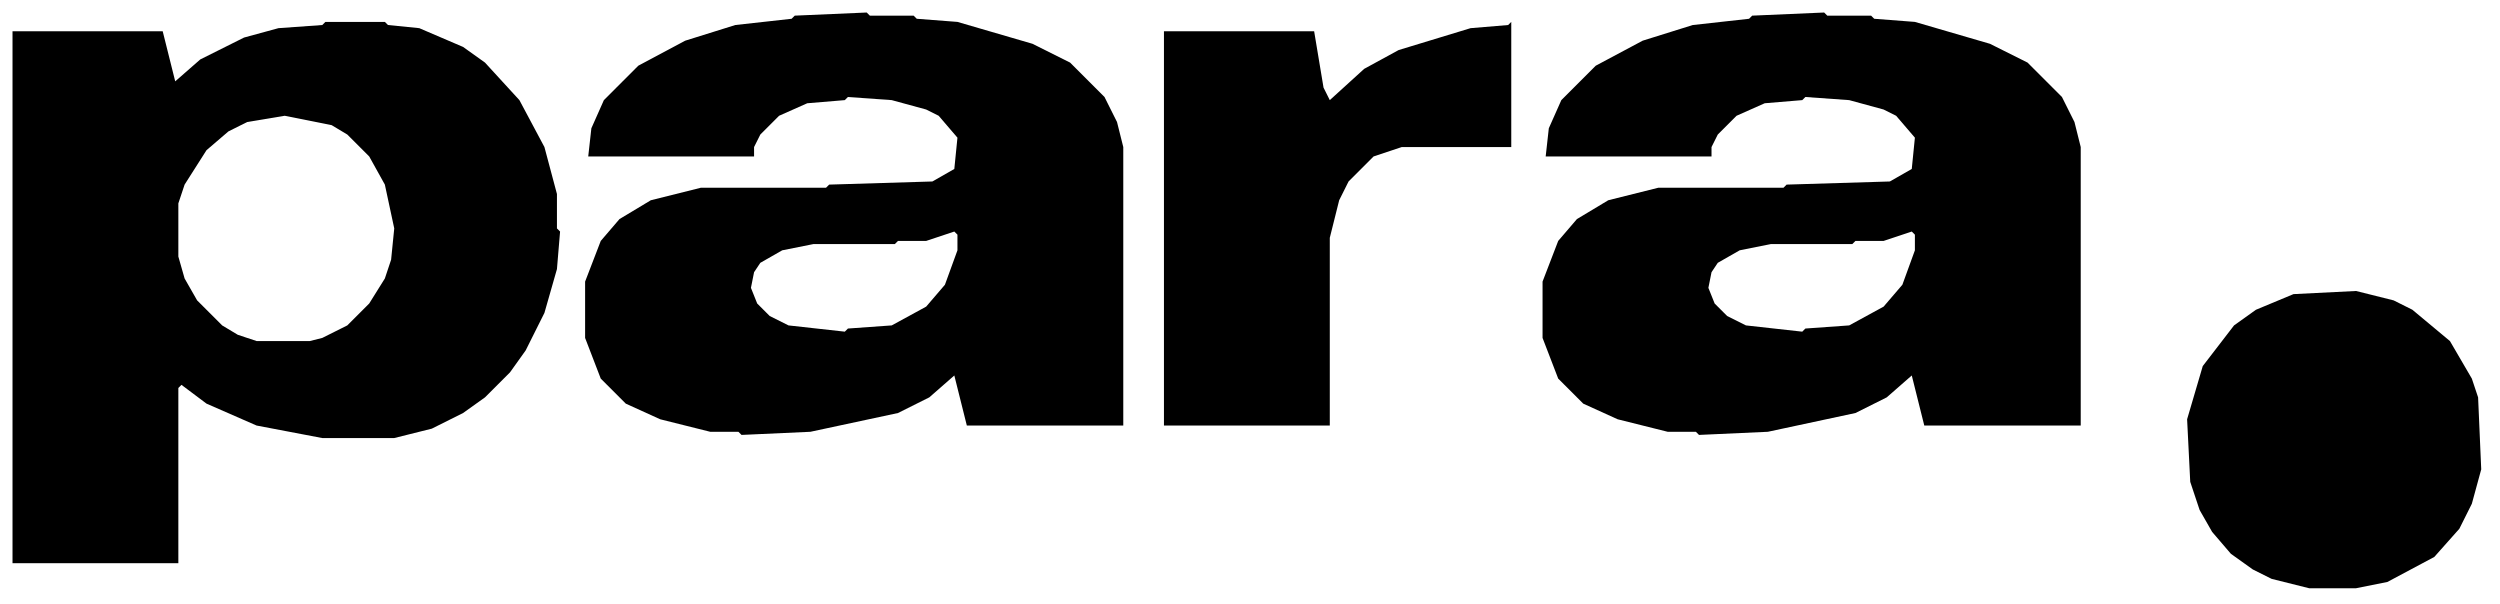
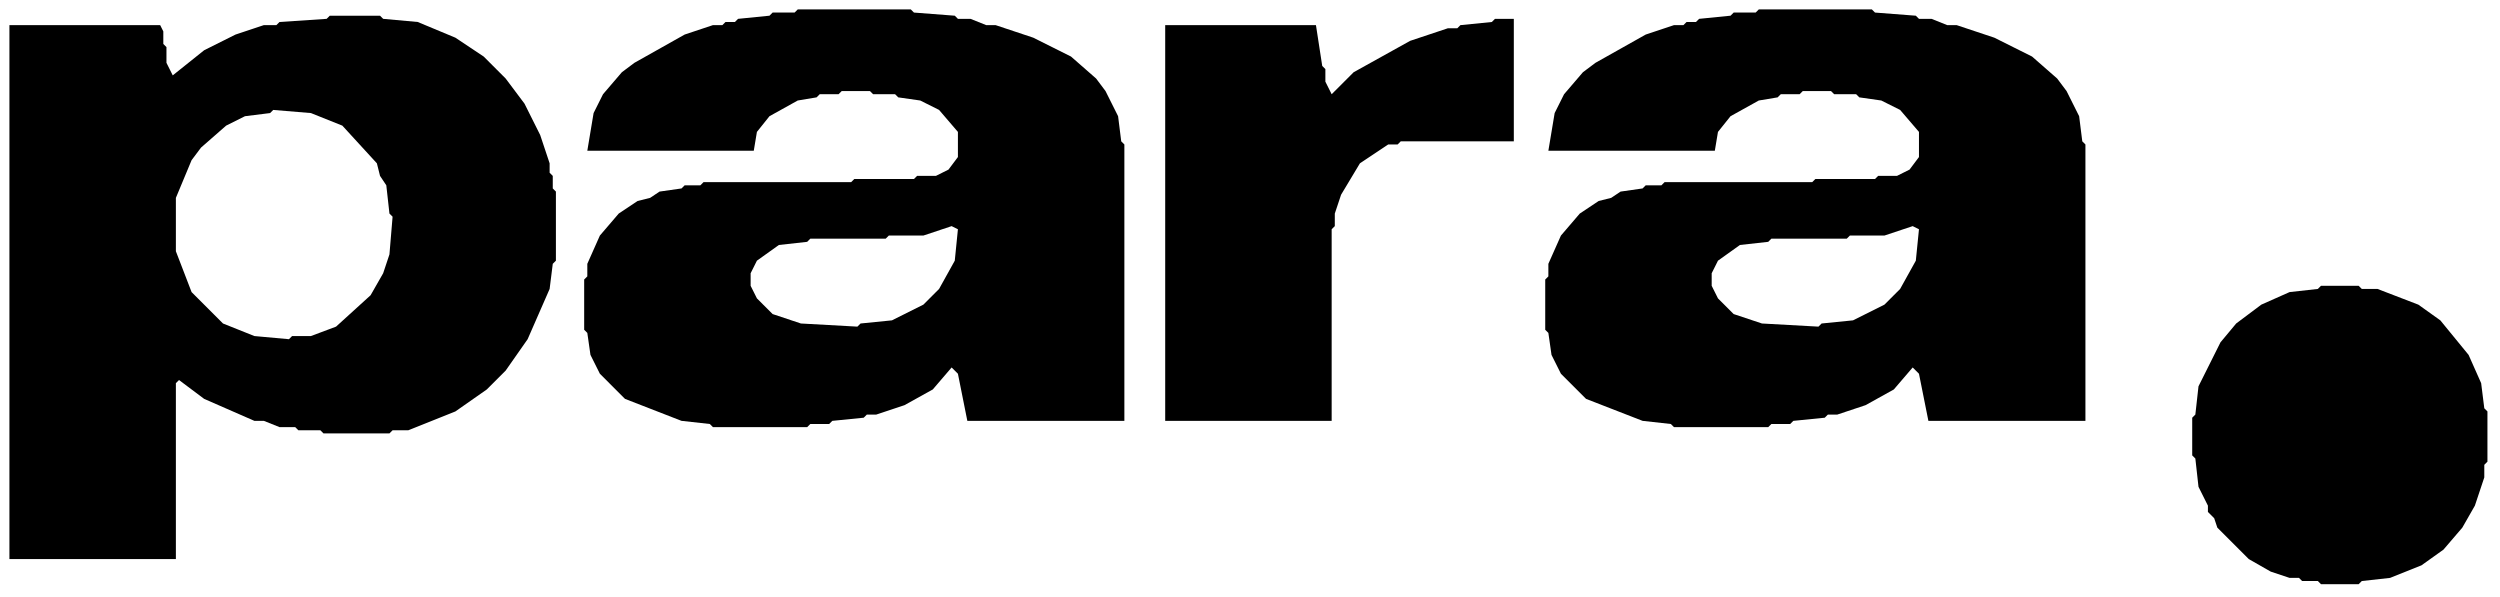
- <svg xmlns="http://www.w3.org/2000/svg" viewBox="0 0 799 193" width="799" height="193" role="img" aria-label="para.">
-   <path fill="black" fill-rule="evenodd" d="M733 94L721 99L714 104L704 117L699 134L700 154L703 163L707 170L713 177L720 182L726 185L738 188L753 188L763 186L778 178L786 169L790 161L793 150L792 127L790 121L783 109L771 99L765 96L753 93ZM483 7L482 8L470 9L447 16L436 22L425 32L423 28L420 10L372 10L372 136L425 136L425 76L428 64L431 58L439 50L448 47L483 47ZM155 20L148 15L134 9L124 8L123 7L104 7L103 8L89 9L78 12L64 19L56 26L52 10L4 10L4 180L57 180L57 124L58 123L66 129L82 136L103 140L126 140L138 137L148 132L155 127L163 119L168 112L174 100L178 86L179 74L178 73L178 62L174 47L166 32ZM79 39L91 37L106 40L111 43L118 50L123 59L126 73L125 83L123 89L118 97L111 104L103 108L99 109L82 109L76 107L71 104L63 96L59 89L57 82L57 65L59 59L66 48L73 42ZM499 32L495 41L494 50L547 50L547 47L549 43L555 37L564 33L576 32L577 31L591 32L602 35L606 37L612 44L611 54L604 58L571 59L570 60L530 60L514 64L504 70L498 77L493 90L493 108L498 121L506 129L517 134L533 138L542 138L543 139L565 138L593 132L603 127L611 120L615 136L665 136L665 47L663 39L659 31L648 20L636 14L612 7L599 6L598 5L584 5L583 4L560 5L559 6L541 8L525 13L510 21ZM612 75L612 80L608 91L602 98L591 104L577 105L576 106L558 104L552 101L548 97L546 92L547 87L549 84L556 80L566 78L592 78L593 77L602 77L611 74ZM193 32L189 41L188 50L241 50L241 47L243 43L249 37L258 33L270 32L271 31L285 32L296 35L300 37L306 44L305 54L298 58L265 59L264 60L224 60L208 64L198 70L192 77L187 90L187 108L192 121L200 129L211 134L227 138L236 138L237 139L259 138L287 132L297 127L305 120L309 136L359 136L359 47L357 39L353 31L342 20L330 14L306 7L293 6L292 5L278 5L277 4L254 5L253 6L235 8L219 13L204 21ZM306 75L306 80L302 91L296 98L285 104L271 105L270 106L252 104L246 101L242 97L240 92L241 87L243 84L250 80L260 78L286 78L287 77L296 77L305 74Z" />
+ <svg xmlns="http://www.w3.org/2000/svg" width="796" height="190" viewBox="0 0 796 190" role="img" aria-label="para.">
+   <path fill="black" fill-rule="evenodd" d="M739 91L738 92L729 93L720 97L712 103L707 109L700 123L699 132L698 133L698 145L699 146L700 155L703 161L703 163L705 165L706 168L716 178L723 182L729 184L732 184L733 185L738 185L739 186L751 186L752 185L761 184L771 180L778 175L784 168L788 161L791 152L791 148L792 147L792 131L791 130L790 122L786 113L777 102L770 97L757 92L752 92L751 91Z M611 73L610 83L605 92L600 97L590 102L580 103L579 104L561 103L552 100L547 95L545 91L545 87L547 83L554 78L563 77L564 76L588 76L589 75L600 75L609 72Z M305 73L304 83L299 92L294 97L284 102L274 103L273 104L255 103L246 100L241 95L239 91L239 87L241 83L248 78L257 77L258 76L282 76L283 75L294 75L303 72Z M87 35L99 36L109 40L120 52L121 56L123 59L124 68L125 69L124 81L122 87L118 94L107 104L99 107L93 107L92 108L81 107L71 103L61 93L56 80L56 63L61 51L64 47L72 40L78 37L86 36Z M482 6L476 6L475 7L465 8L464 9L461 9L449 13L431 23L424 30L422 26L422 22L421 21L419 8L371 8L371 134L424 134L424 73L425 72L425 68L427 62L433 52L442 46L445 46L446 45L482 45Z M154 18L145 12L133 7L122 6L121 5L105 5L104 6L89 7L88 8L84 8L75 11L65 16L55 24L53 20L53 15L52 14L52 10L51 8L3 8L3 178L56 178L56 122L57 121L65 127L81 134L84 134L89 136L94 136L95 137L102 137L103 138L124 138L125 137L130 137L145 131L155 124L161 118L168 108L175 92L176 84L177 83L177 61L176 60L176 56L175 55L175 52L172 43L167 33L161 25Z M498 30L495 36L493 48L546 48L547 42L551 37L560 32L566 31L567 30L573 30L574 29L583 29L584 30L591 30L592 31L599 32L605 35L611 42L611 50L608 54L604 56L598 56L597 57L578 57L577 58L530 58L529 59L524 59L523 60L516 61L513 63L509 64L503 68L497 75L493 84L493 88L492 89L492 105L493 106L494 113L497 119L505 127L523 134L532 135L533 136L563 136L564 135L570 135L571 134L581 133L582 132L585 132L594 129L603 124L609 117L611 119L614 134L664 134L664 46L663 45L662 37L658 29L655 25L647 18L635 12L623 8L620 8L615 6L611 6L610 5L597 4L596 3L560 3L559 4L552 4L551 5L541 6L540 7L537 7L536 8L533 8L524 11L508 20L504 23Z M192 30L189 36L187 48L240 48L241 42L245 37L254 32L260 31L261 30L267 30L268 29L277 29L278 30L285 30L286 31L293 32L299 35L305 42L305 50L302 54L298 56L292 56L291 57L272 57L271 58L224 58L223 59L218 59L217 60L210 61L207 63L203 64L197 68L191 75L187 84L187 88L186 89L186 105L187 106L188 113L191 119L199 127L217 134L226 135L227 136L257 136L258 135L264 135L265 134L275 133L276 132L279 132L288 129L297 124L303 117L305 119L308 134L358 134L358 46L357 45L356 37L352 29L349 25L341 18L329 12L317 8L314 8L309 6L305 6L304 5L291 4L290 3L254 3L253 4L246 4L245 5L235 6L234 7L231 7L230 8L227 8L218 11L202 20L198 23Z" />
</svg>
